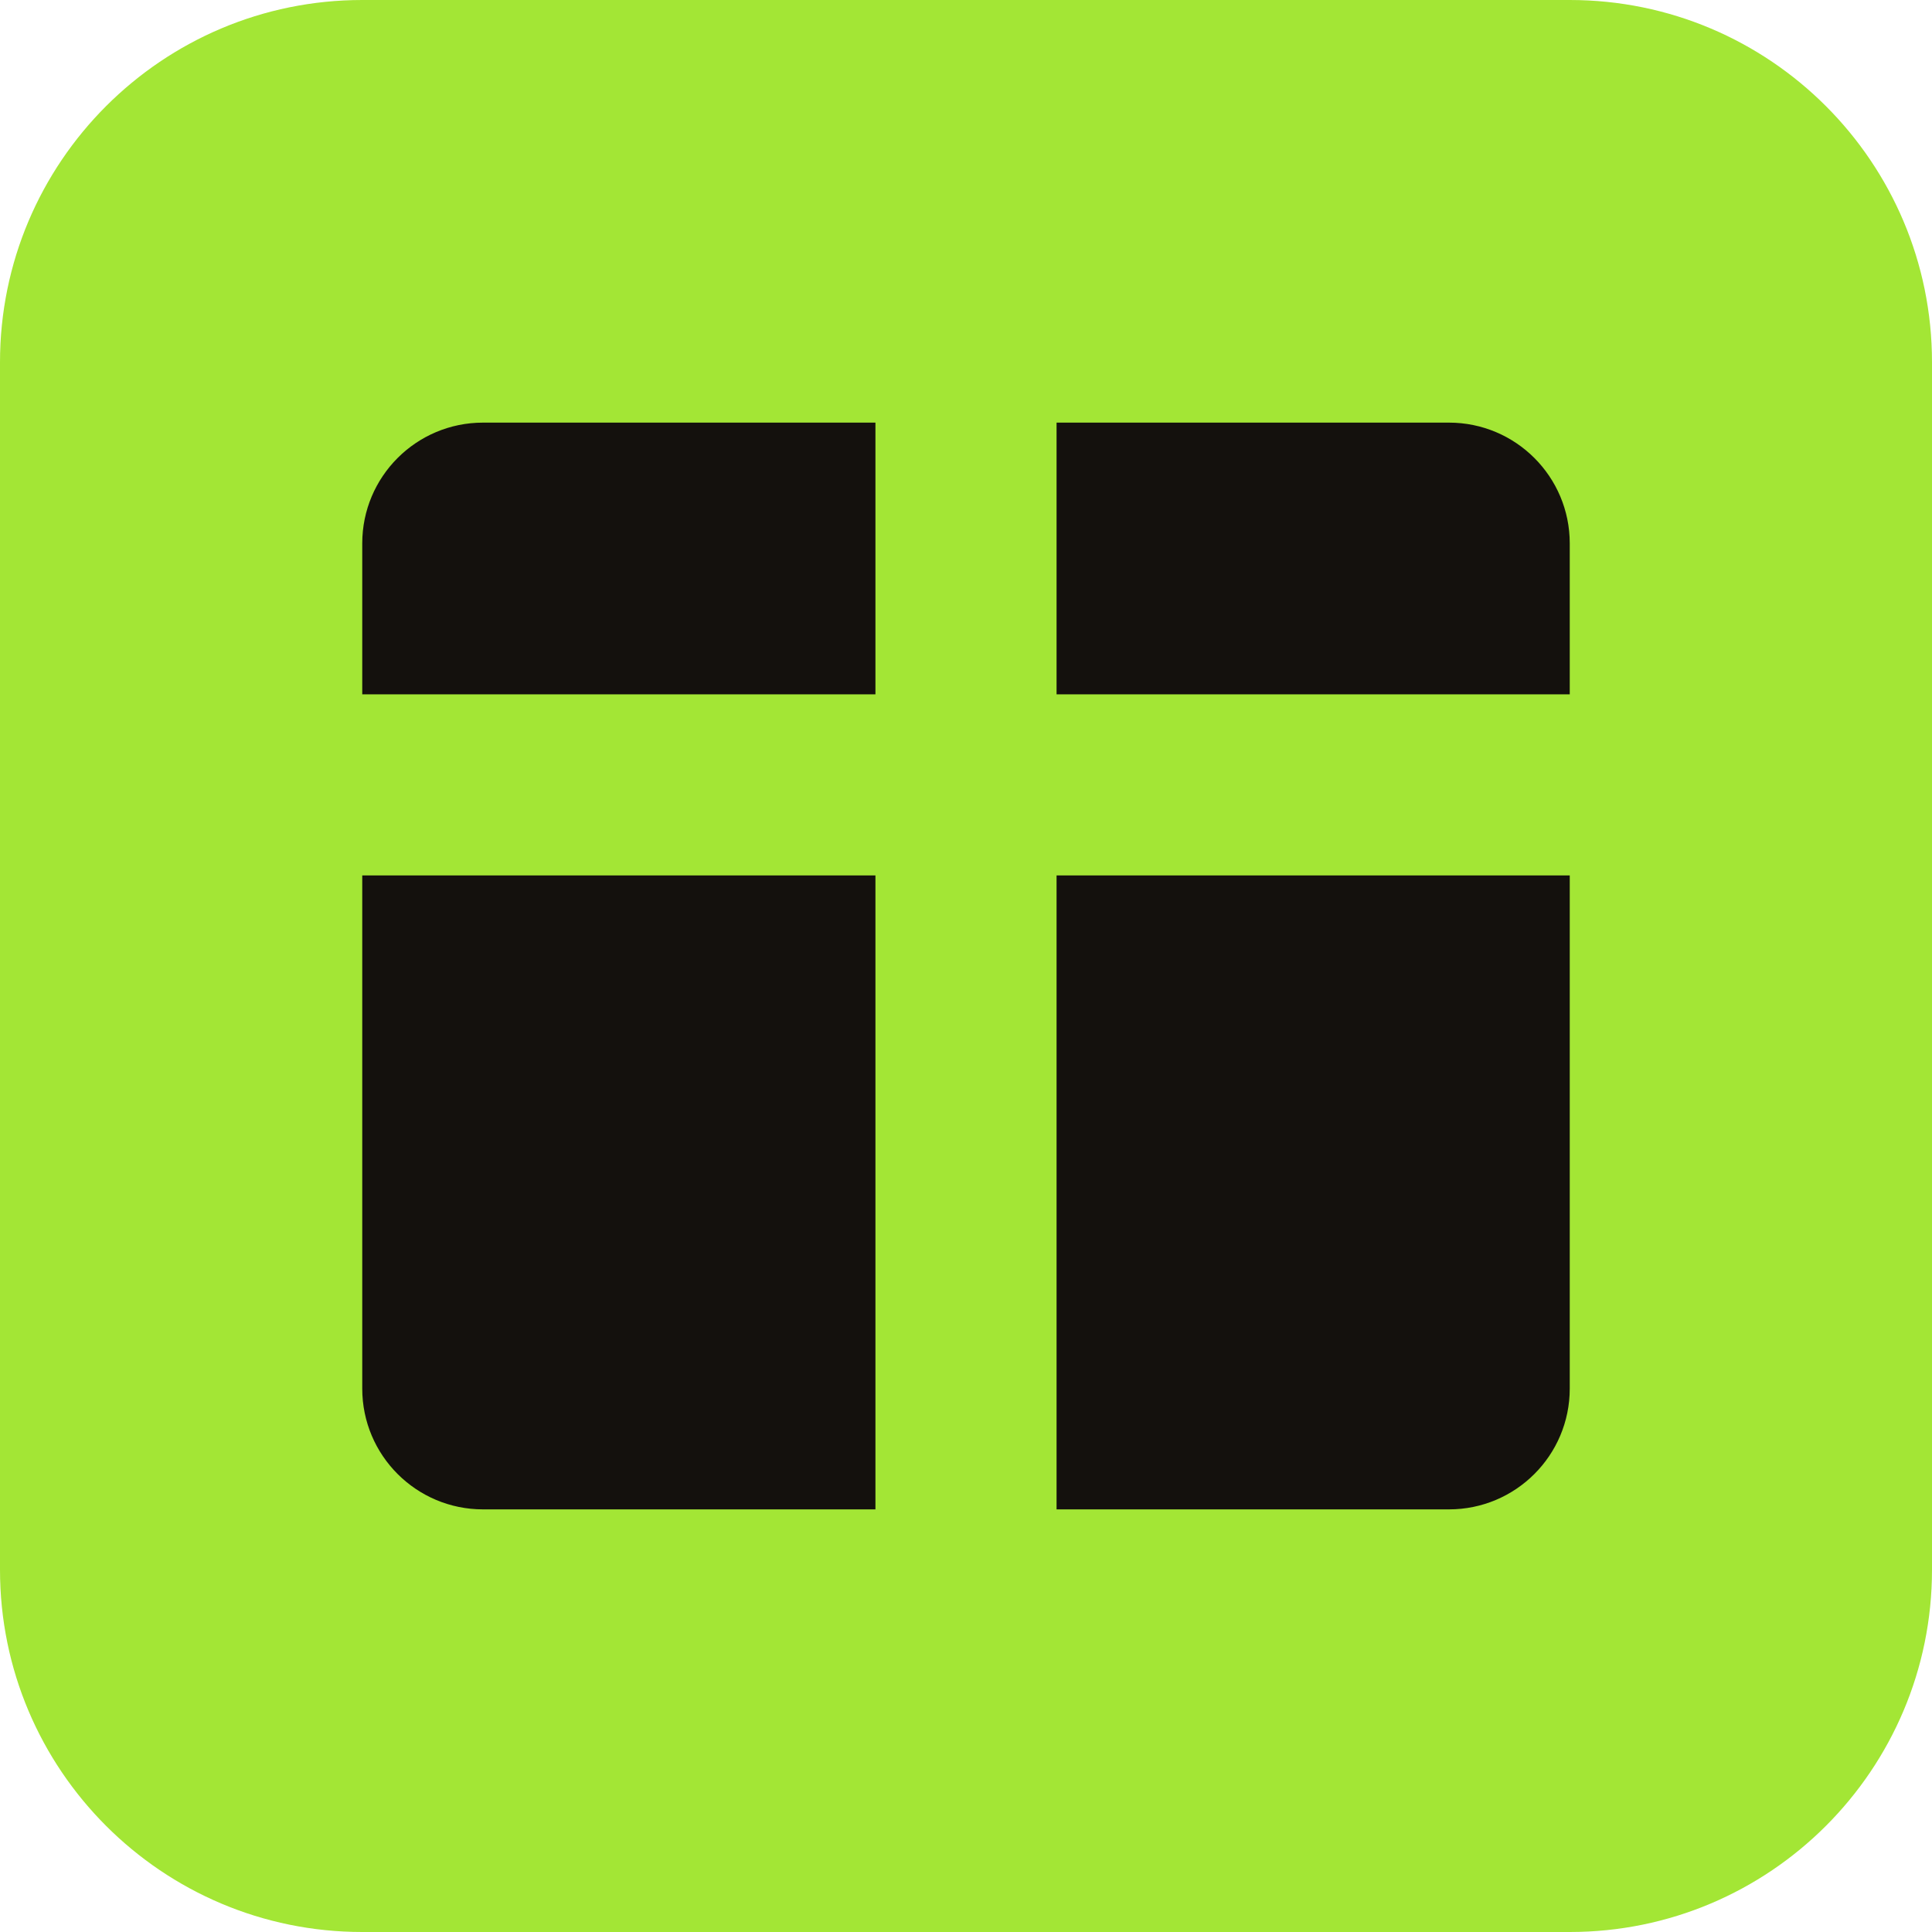
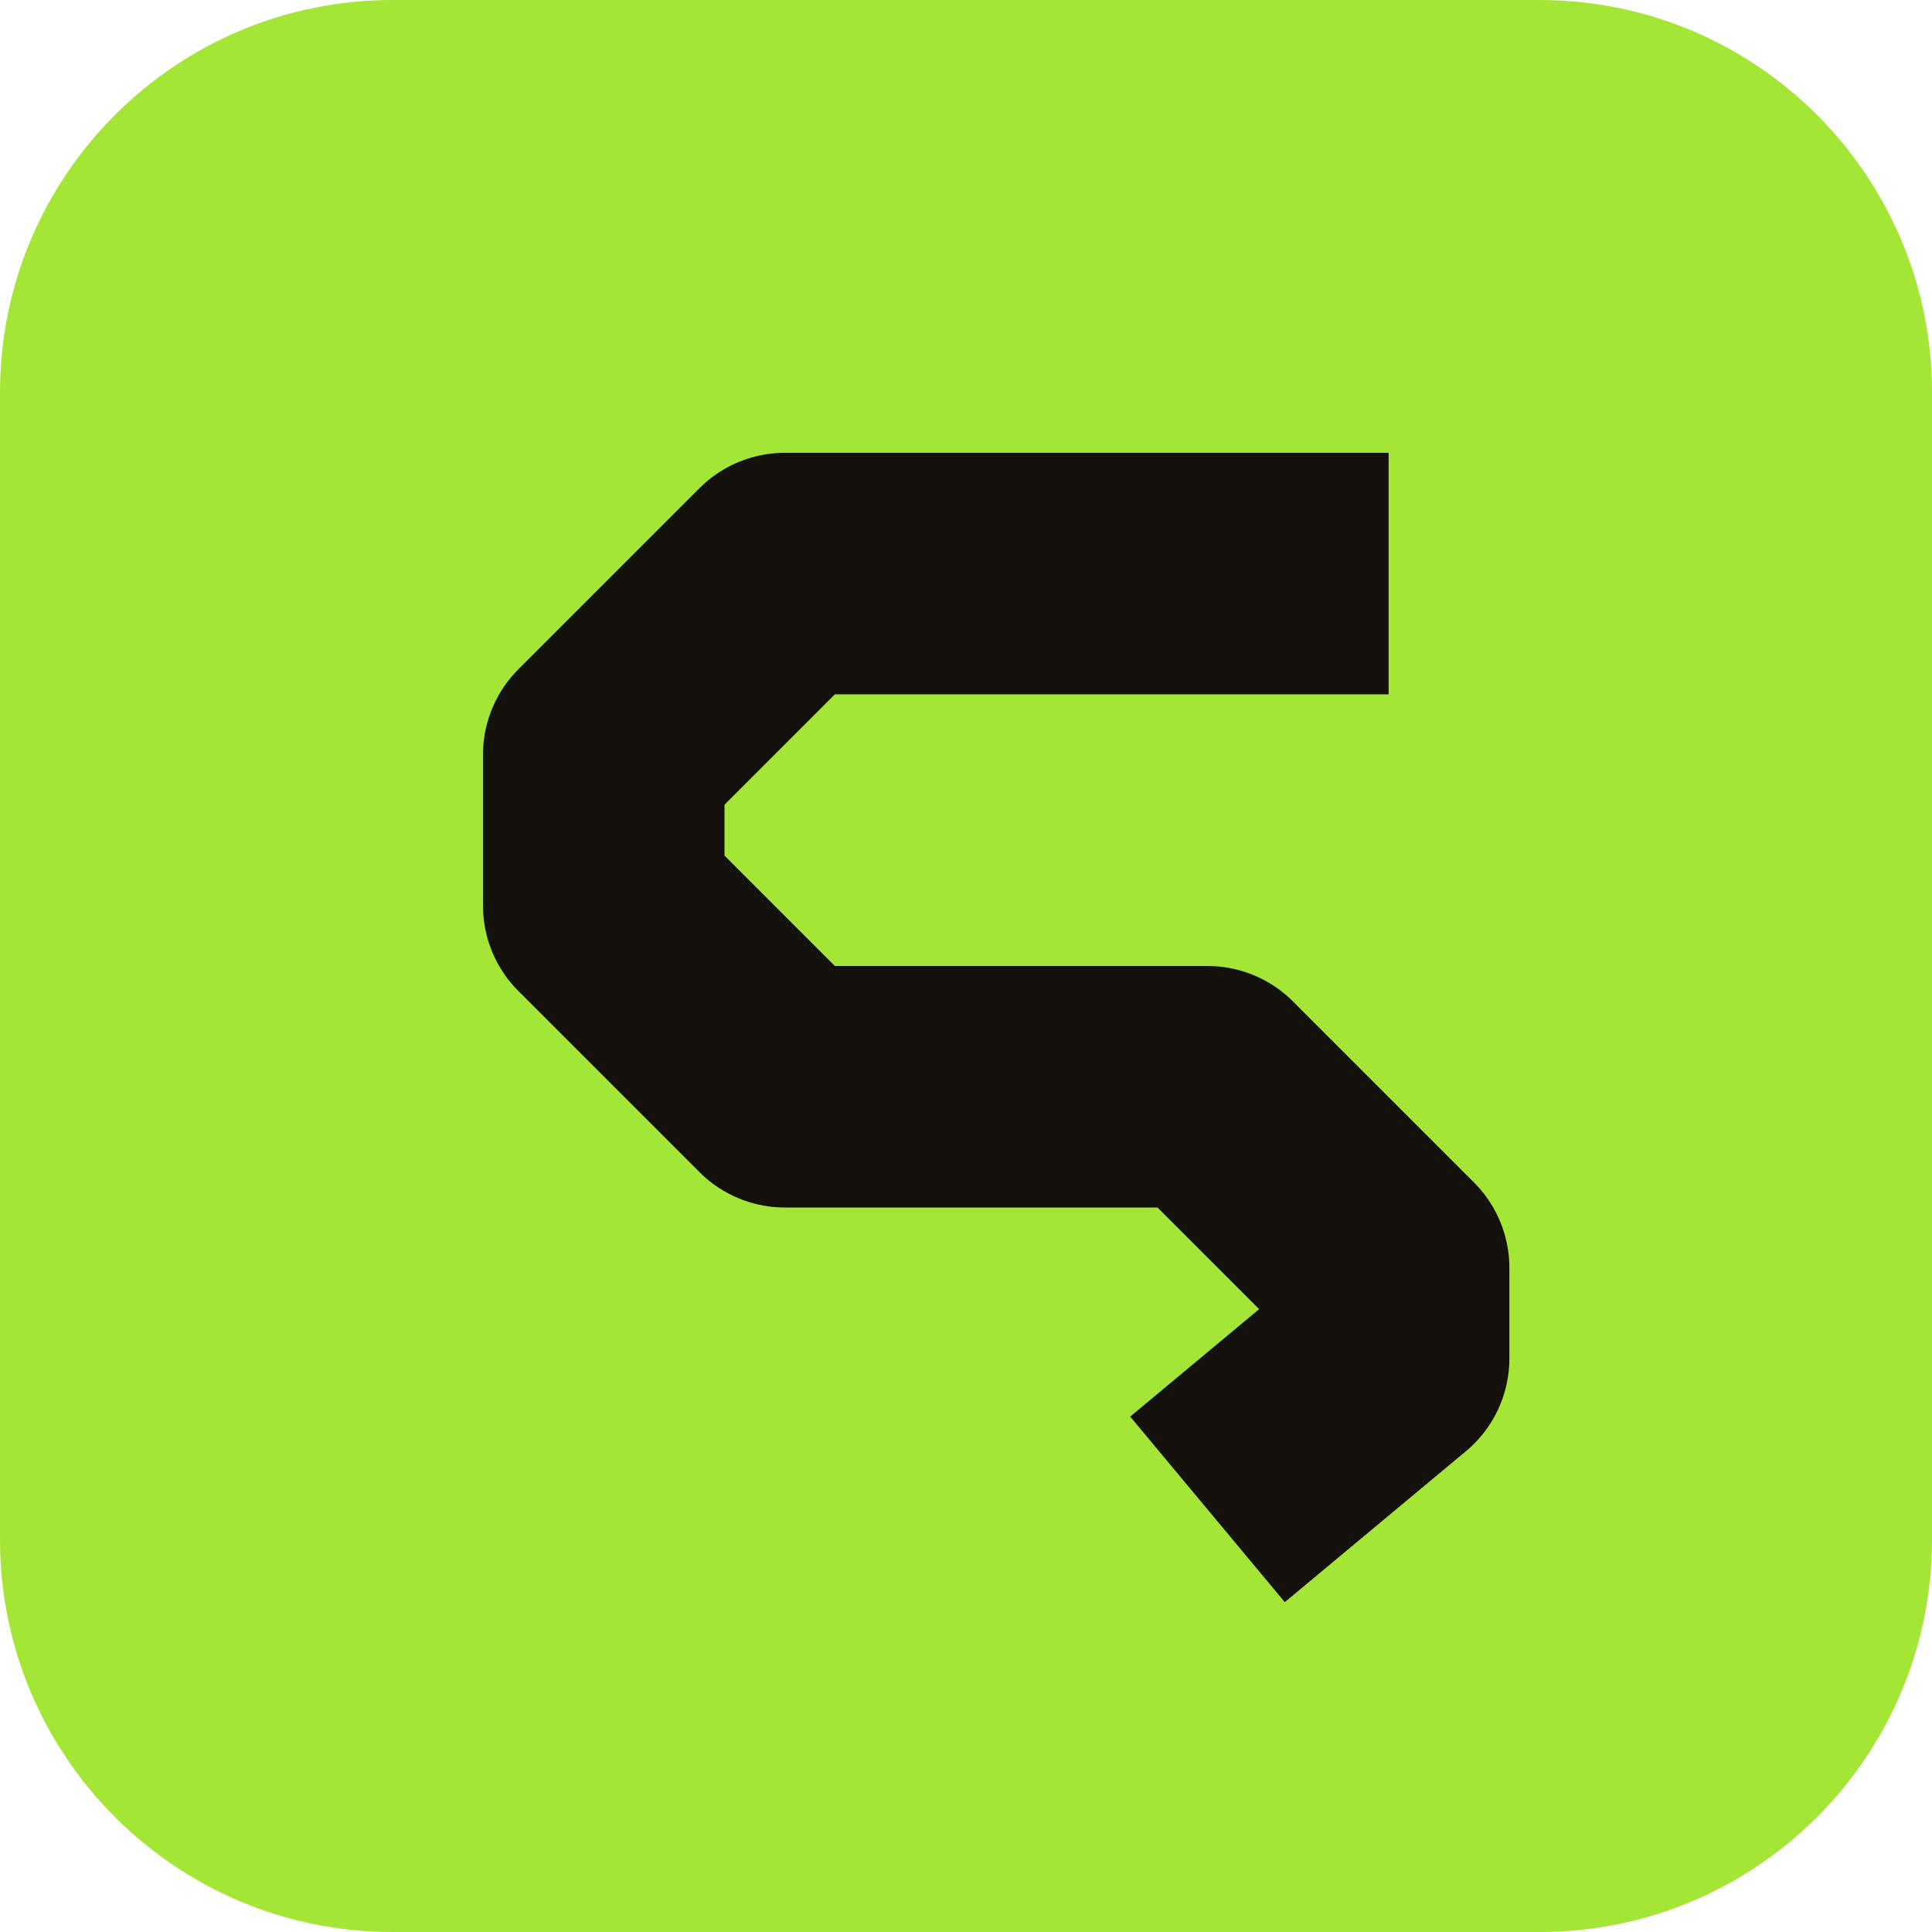
<svg xmlns="http://www.w3.org/2000/svg" viewBox="0 0 64 64" width="64" height="64" role="img" aria-label="SARTU">
-   <rect width="64" height="64" rx="12" fill="#a3e635" />
-   <g fill="#14110d">
-     <path d="M16 14h13v9H12v-5a4 4 0 0 1 4-4z" />
-     <path d="M35 14h13a4 4 0 0 1 4 4v5H35z" />
-     <path d="M12 29h17v21H16a4 4 0 0 1-4-4z" />
-     <path d="M35 29h17v17a4 4 0 0 1-4 4H35z" />
-   </g>
+   <rect width="64" height="64" rx="13" fill="#a3e635" />
+   <polyline points="46,19 26,19 20,25 20,30 26,36 40,36 46,42 46,45 40,50" fill="none" stroke="#14110d" stroke-width="8" stroke-linejoin="round" stroke-linecap="butt" />
</svg>
